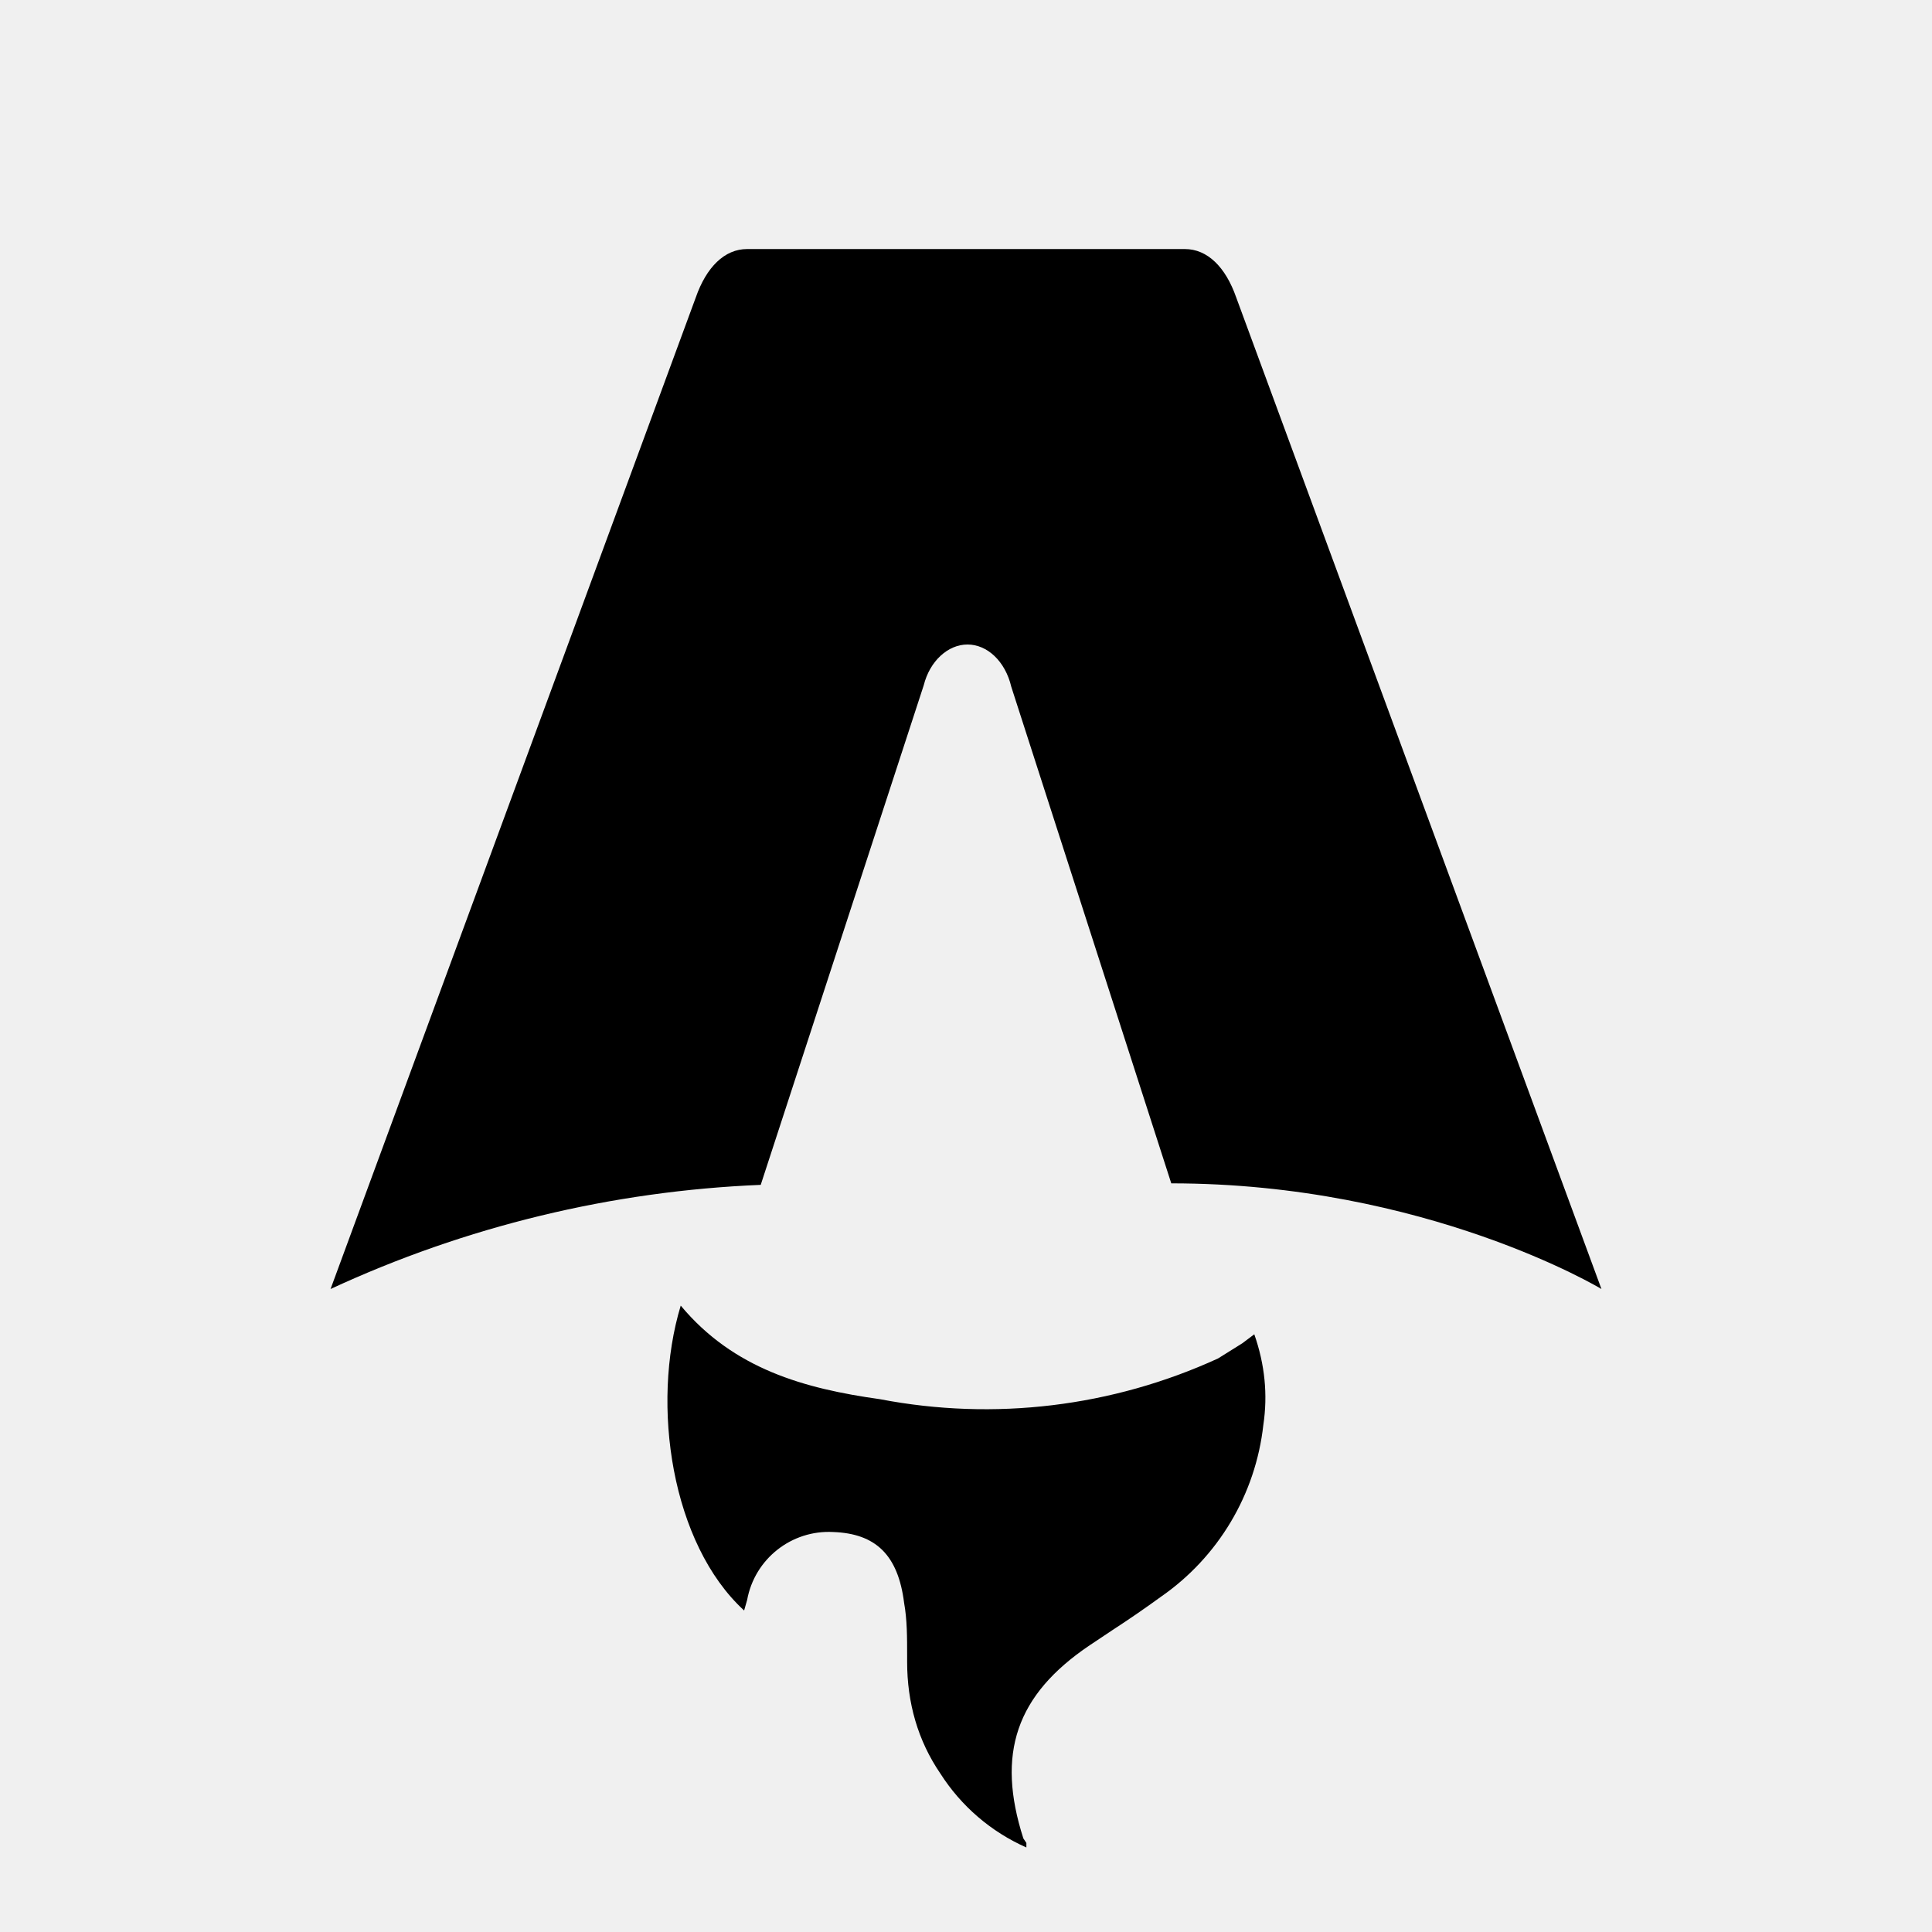
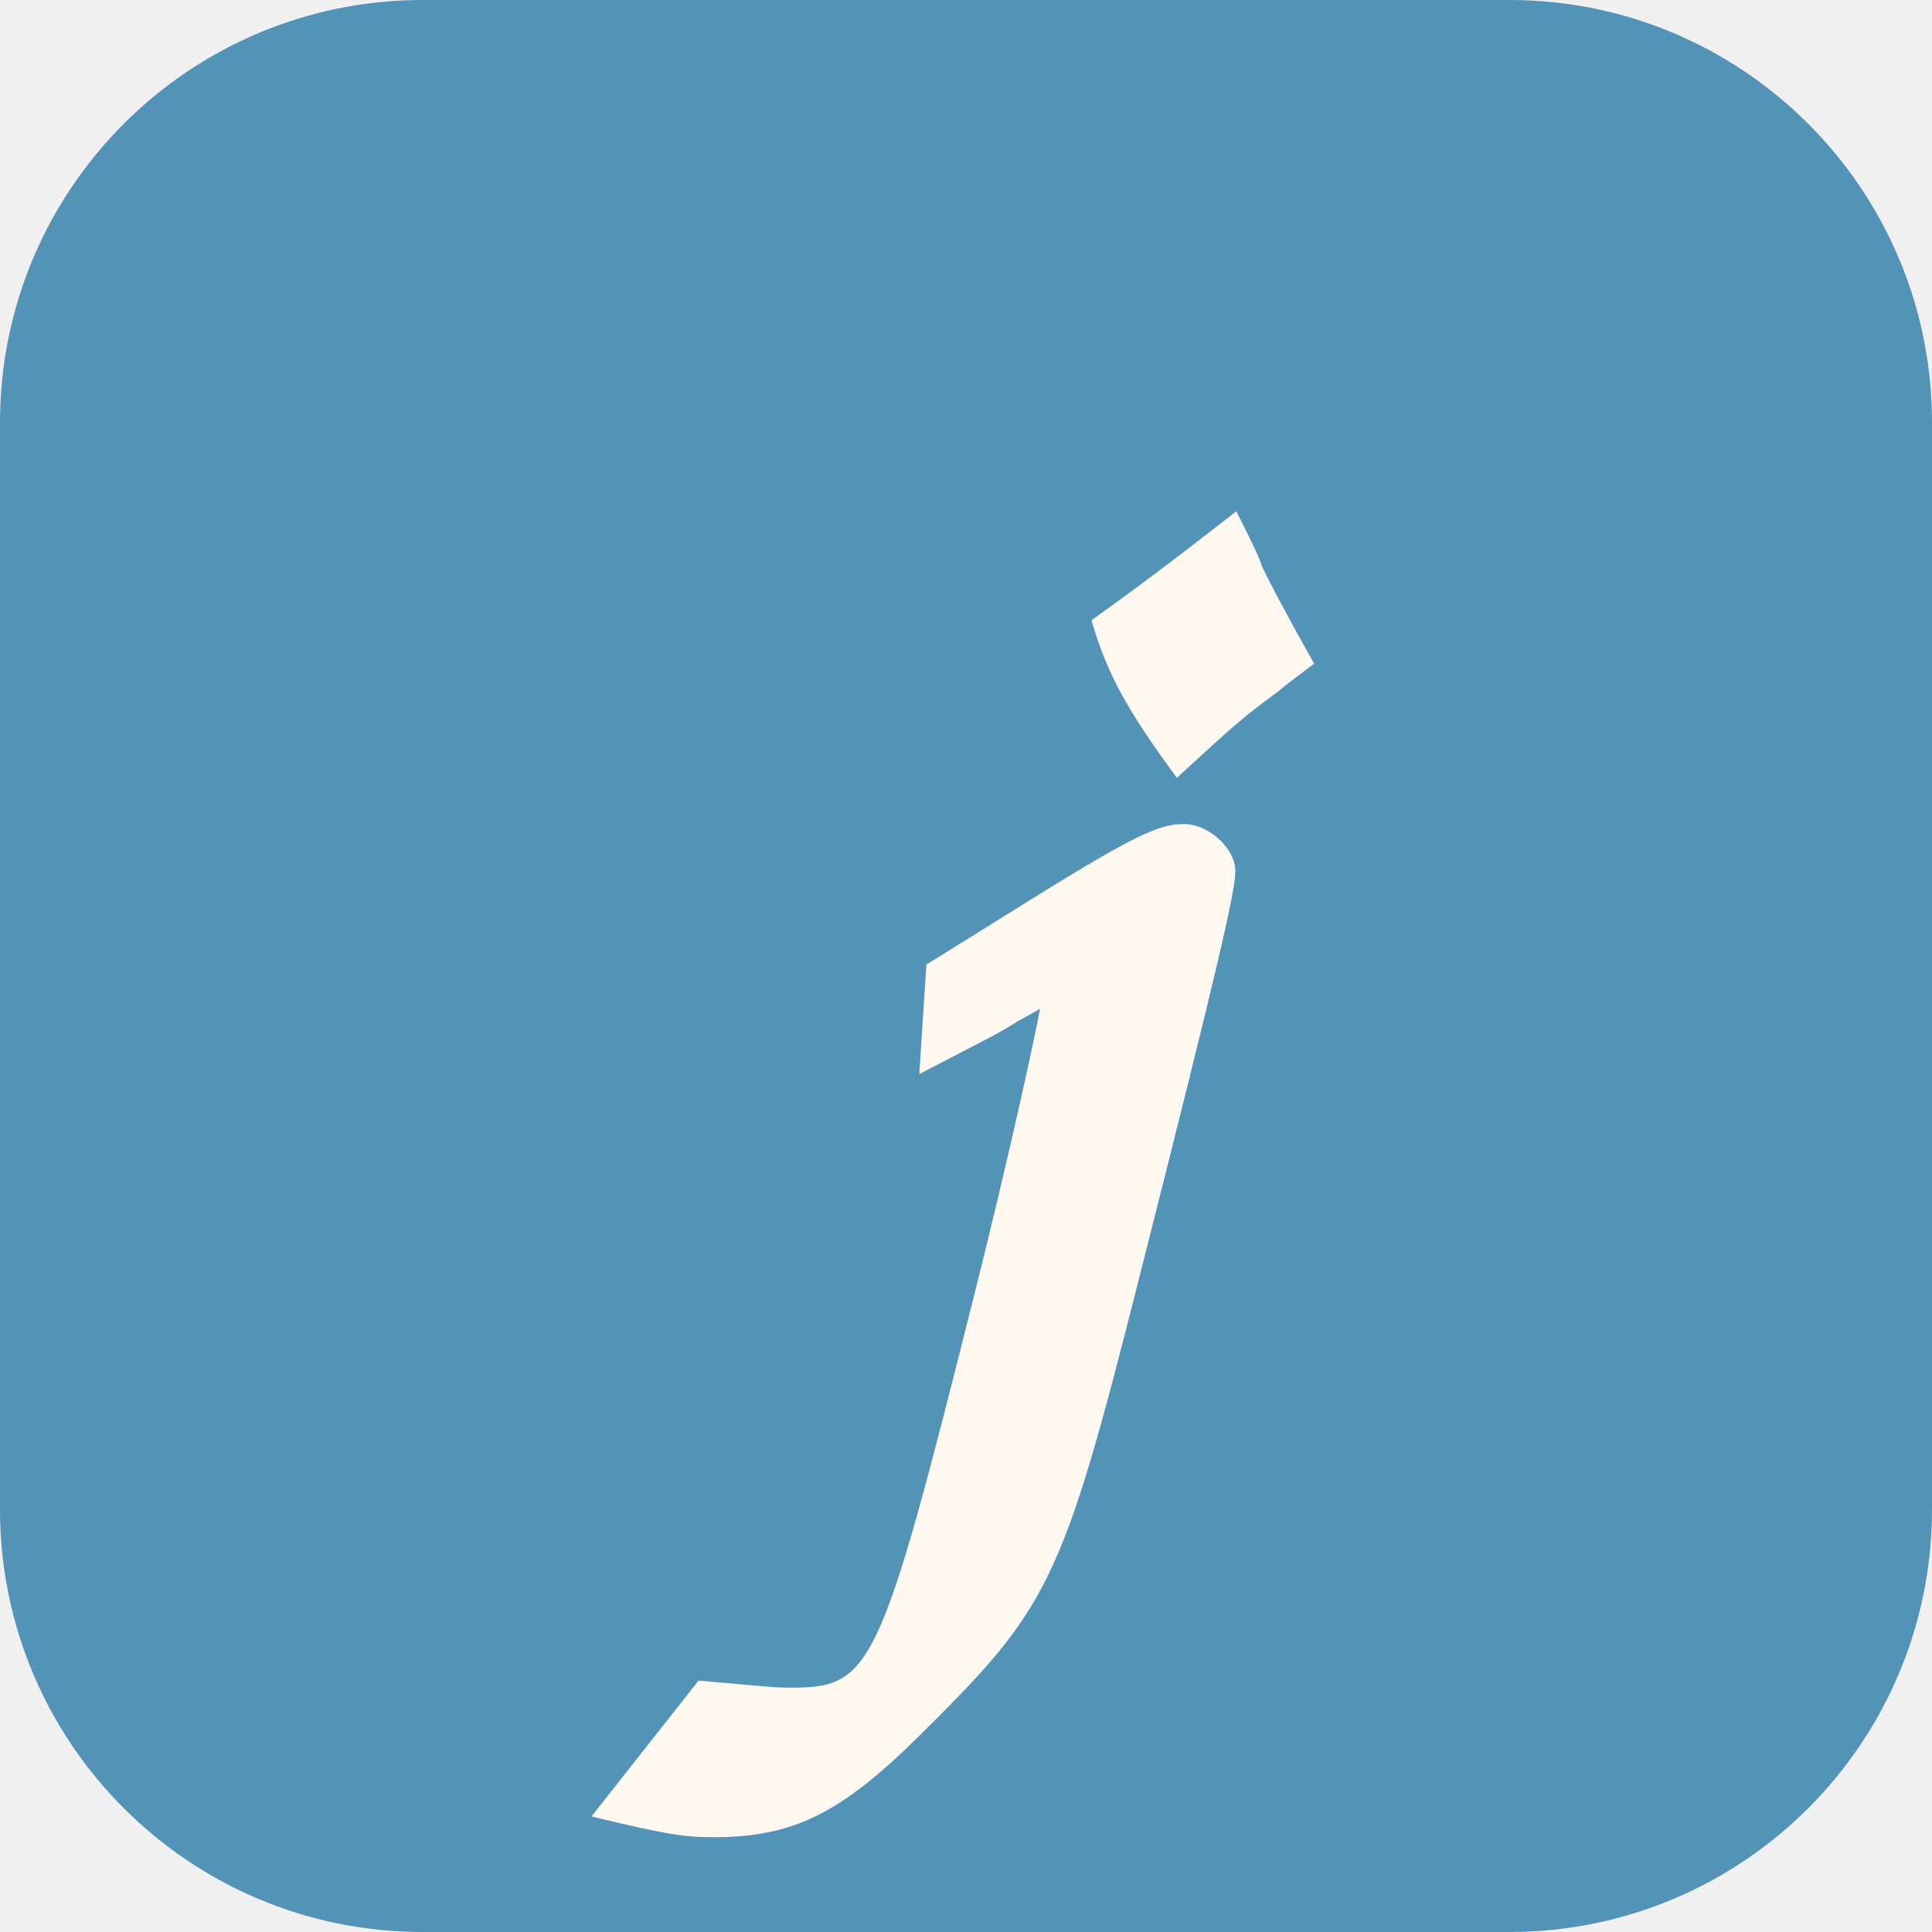
- <svg xmlns="http://www.w3.org/2000/svg" fill="none" viewBox="0 0 128 128">
-   <path d="M50.4 78.5a75.1 75.1 0 0 0-28.5 6.9l24.2-65.7c.7-2 1.9-3.2 3.4-3.2h29c1.5 0 2.7 1.2 3.4 3.2l24.2 65.7s-11.6-7-28.5-7L67 45.5c-.4-1.7-1.6-2.8-2.9-2.8-1.3 0-2.5 1.1-2.9 2.7L50.4 78.5Zm-1.1 28.2Zm-4.2-20.2c-2 6.6-.6 15.8 4.2 20.2a17.5 17.5 0 0 1 .2-.7 5.5 5.5 0 0 1 5.7-4.5c2.8.1 4.3 1.5 4.7 4.7.2 1.1.2 2.3.2 3.5v.4c0 2.7.7 5.2 2.2 7.4a13 13 0 0 0 5.7 4.9v-.3l-.2-.3c-1.8-5.6-.5-9.5 4.4-12.8l1.5-1a73 73 0 0 0 3.2-2.2 16 16 0 0 0 6.8-11.4c.3-2 .1-4-.6-6l-.8.6-1.6 1a37 37 0 0 1-22.4 2.7c-5-.7-9.7-2-13.2-6.2Z" />
-   <style>
-         path { fill: #000; }
-         @media (prefers-color-scheme: dark) {
-             path { fill: #FFF; }
-         }
-     </style>
+ <svg xmlns="http://www.w3.org/2000/svg" viewBox="0 0 64 64">
+   <rect width="64" height="64" rx="14" fill="#2577a7c5" />
+   <text x="32" y="49" text-anchor="middle" font-family="Chalkboard SE, Comic Sans MS, cursive" font-size="48" font-weight="700" fill="#FFF8F0">j</text>
</svg>
